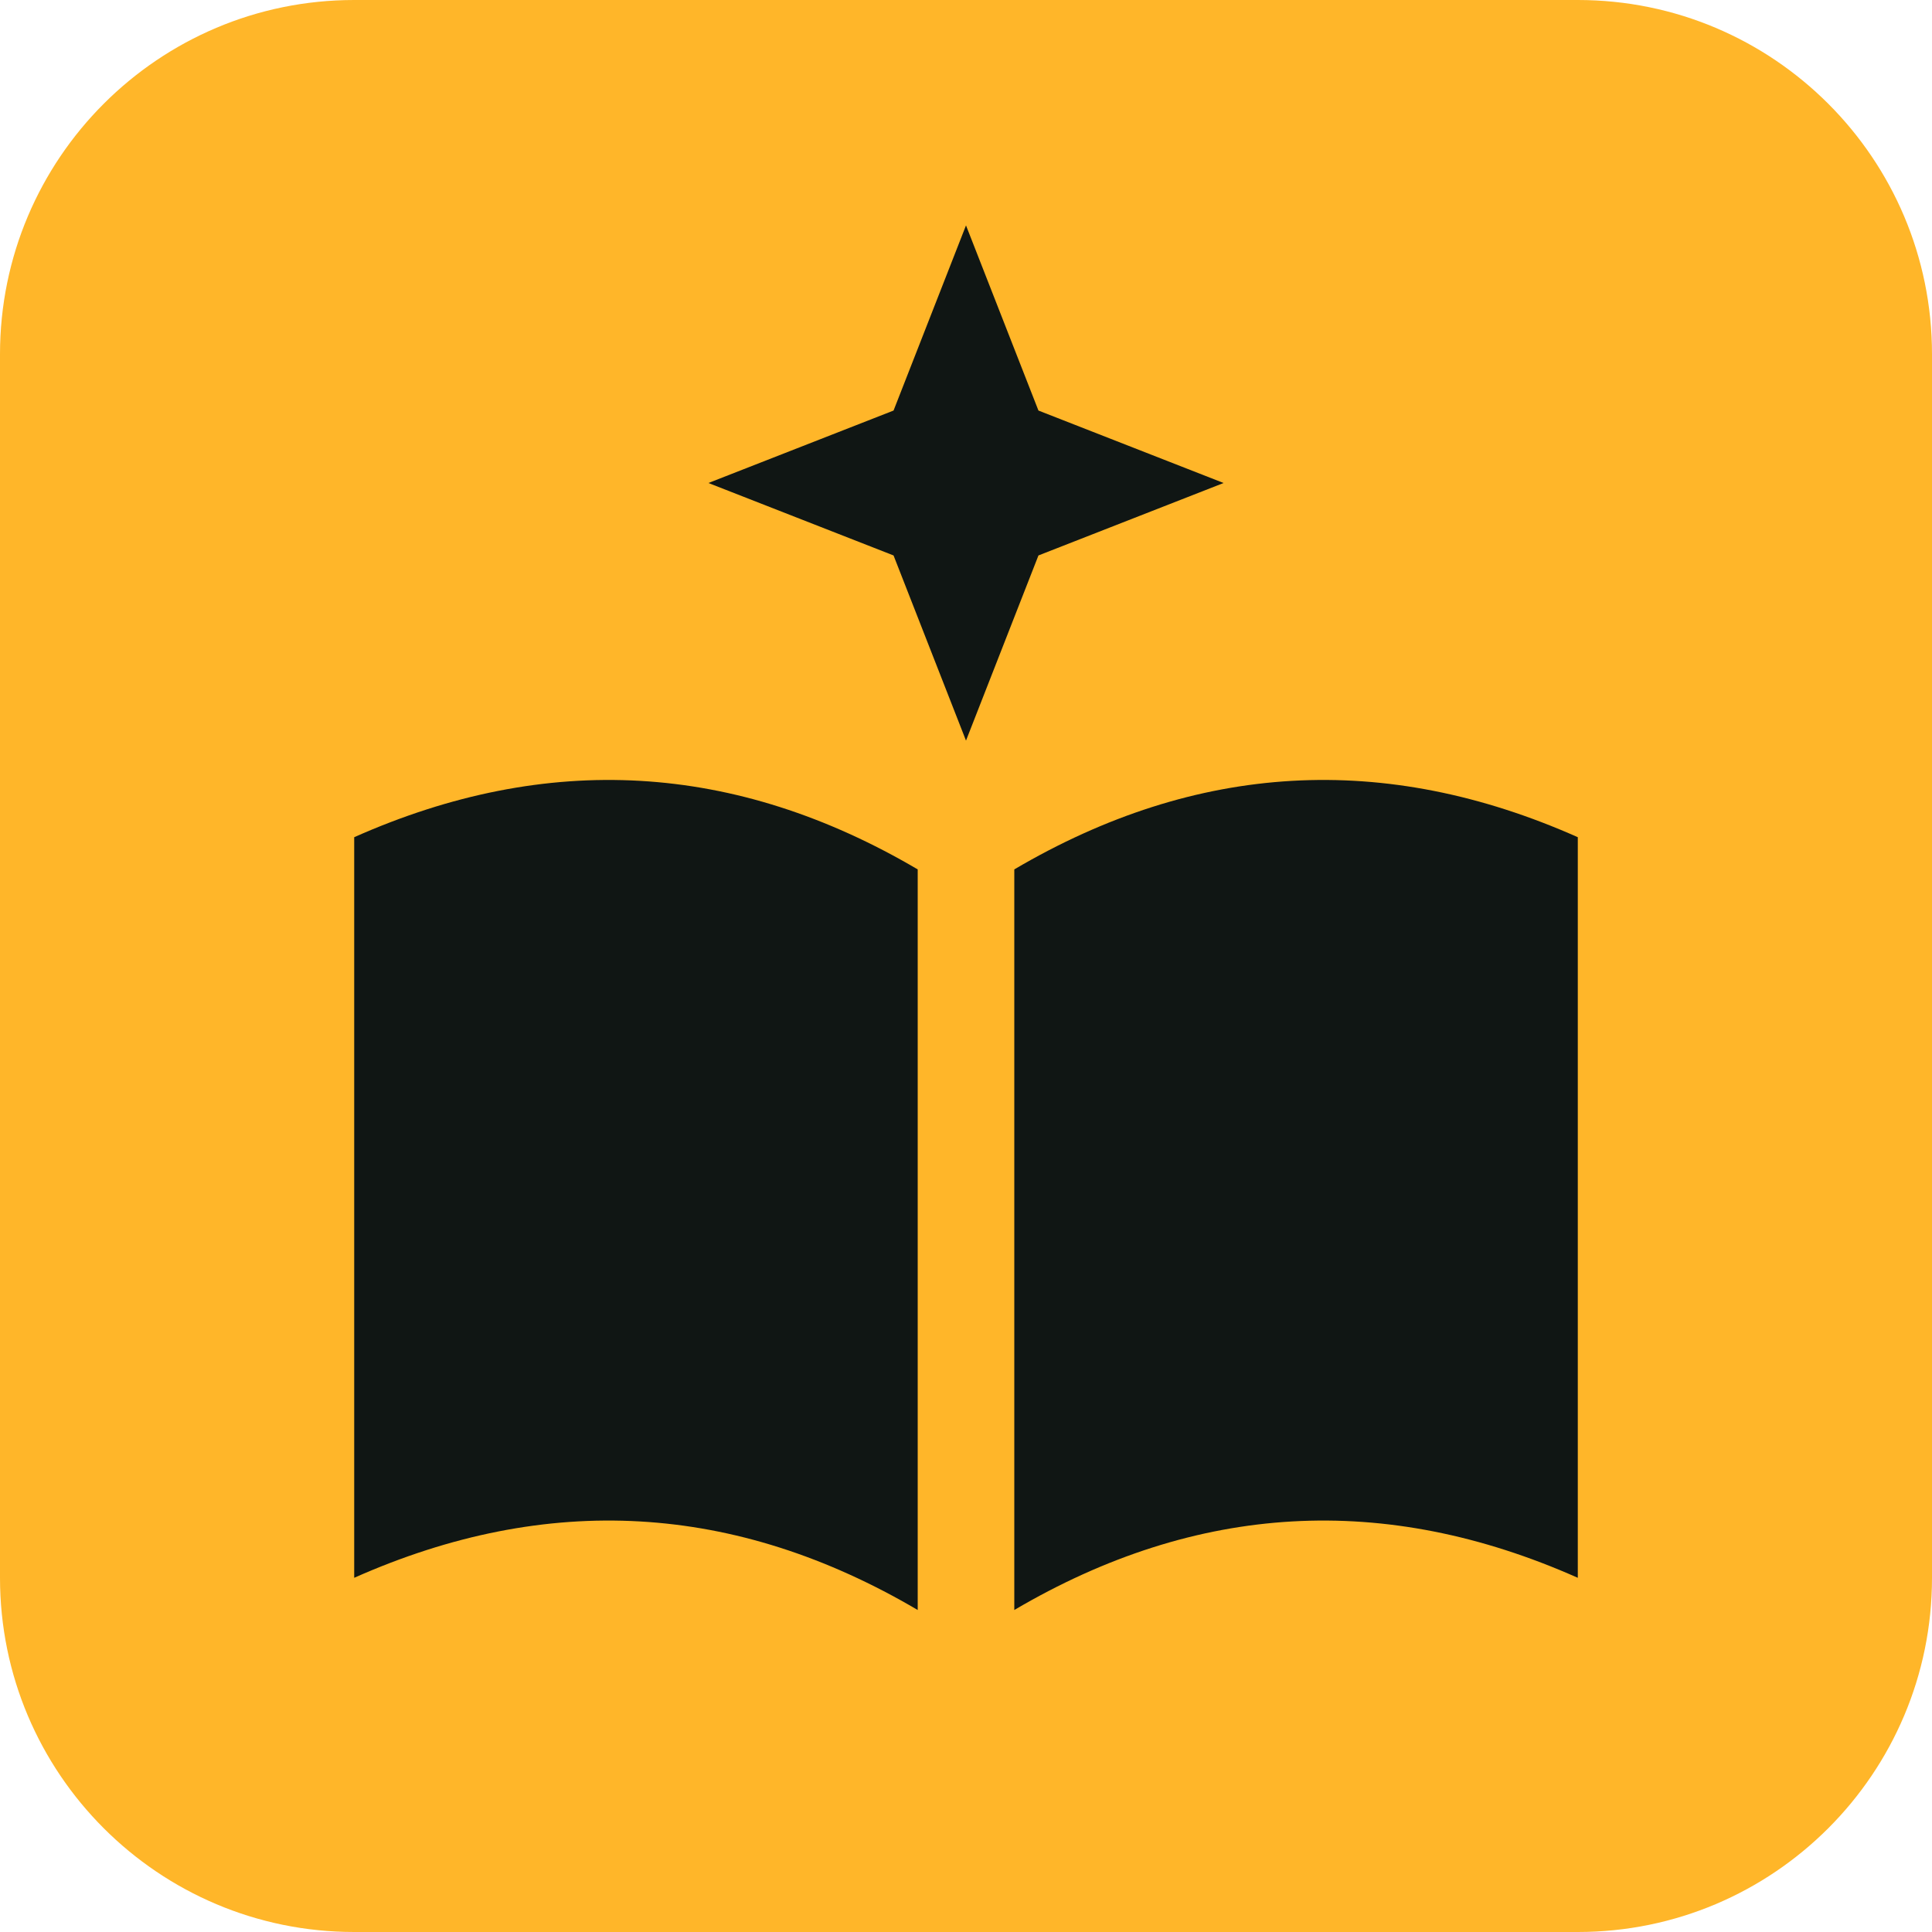
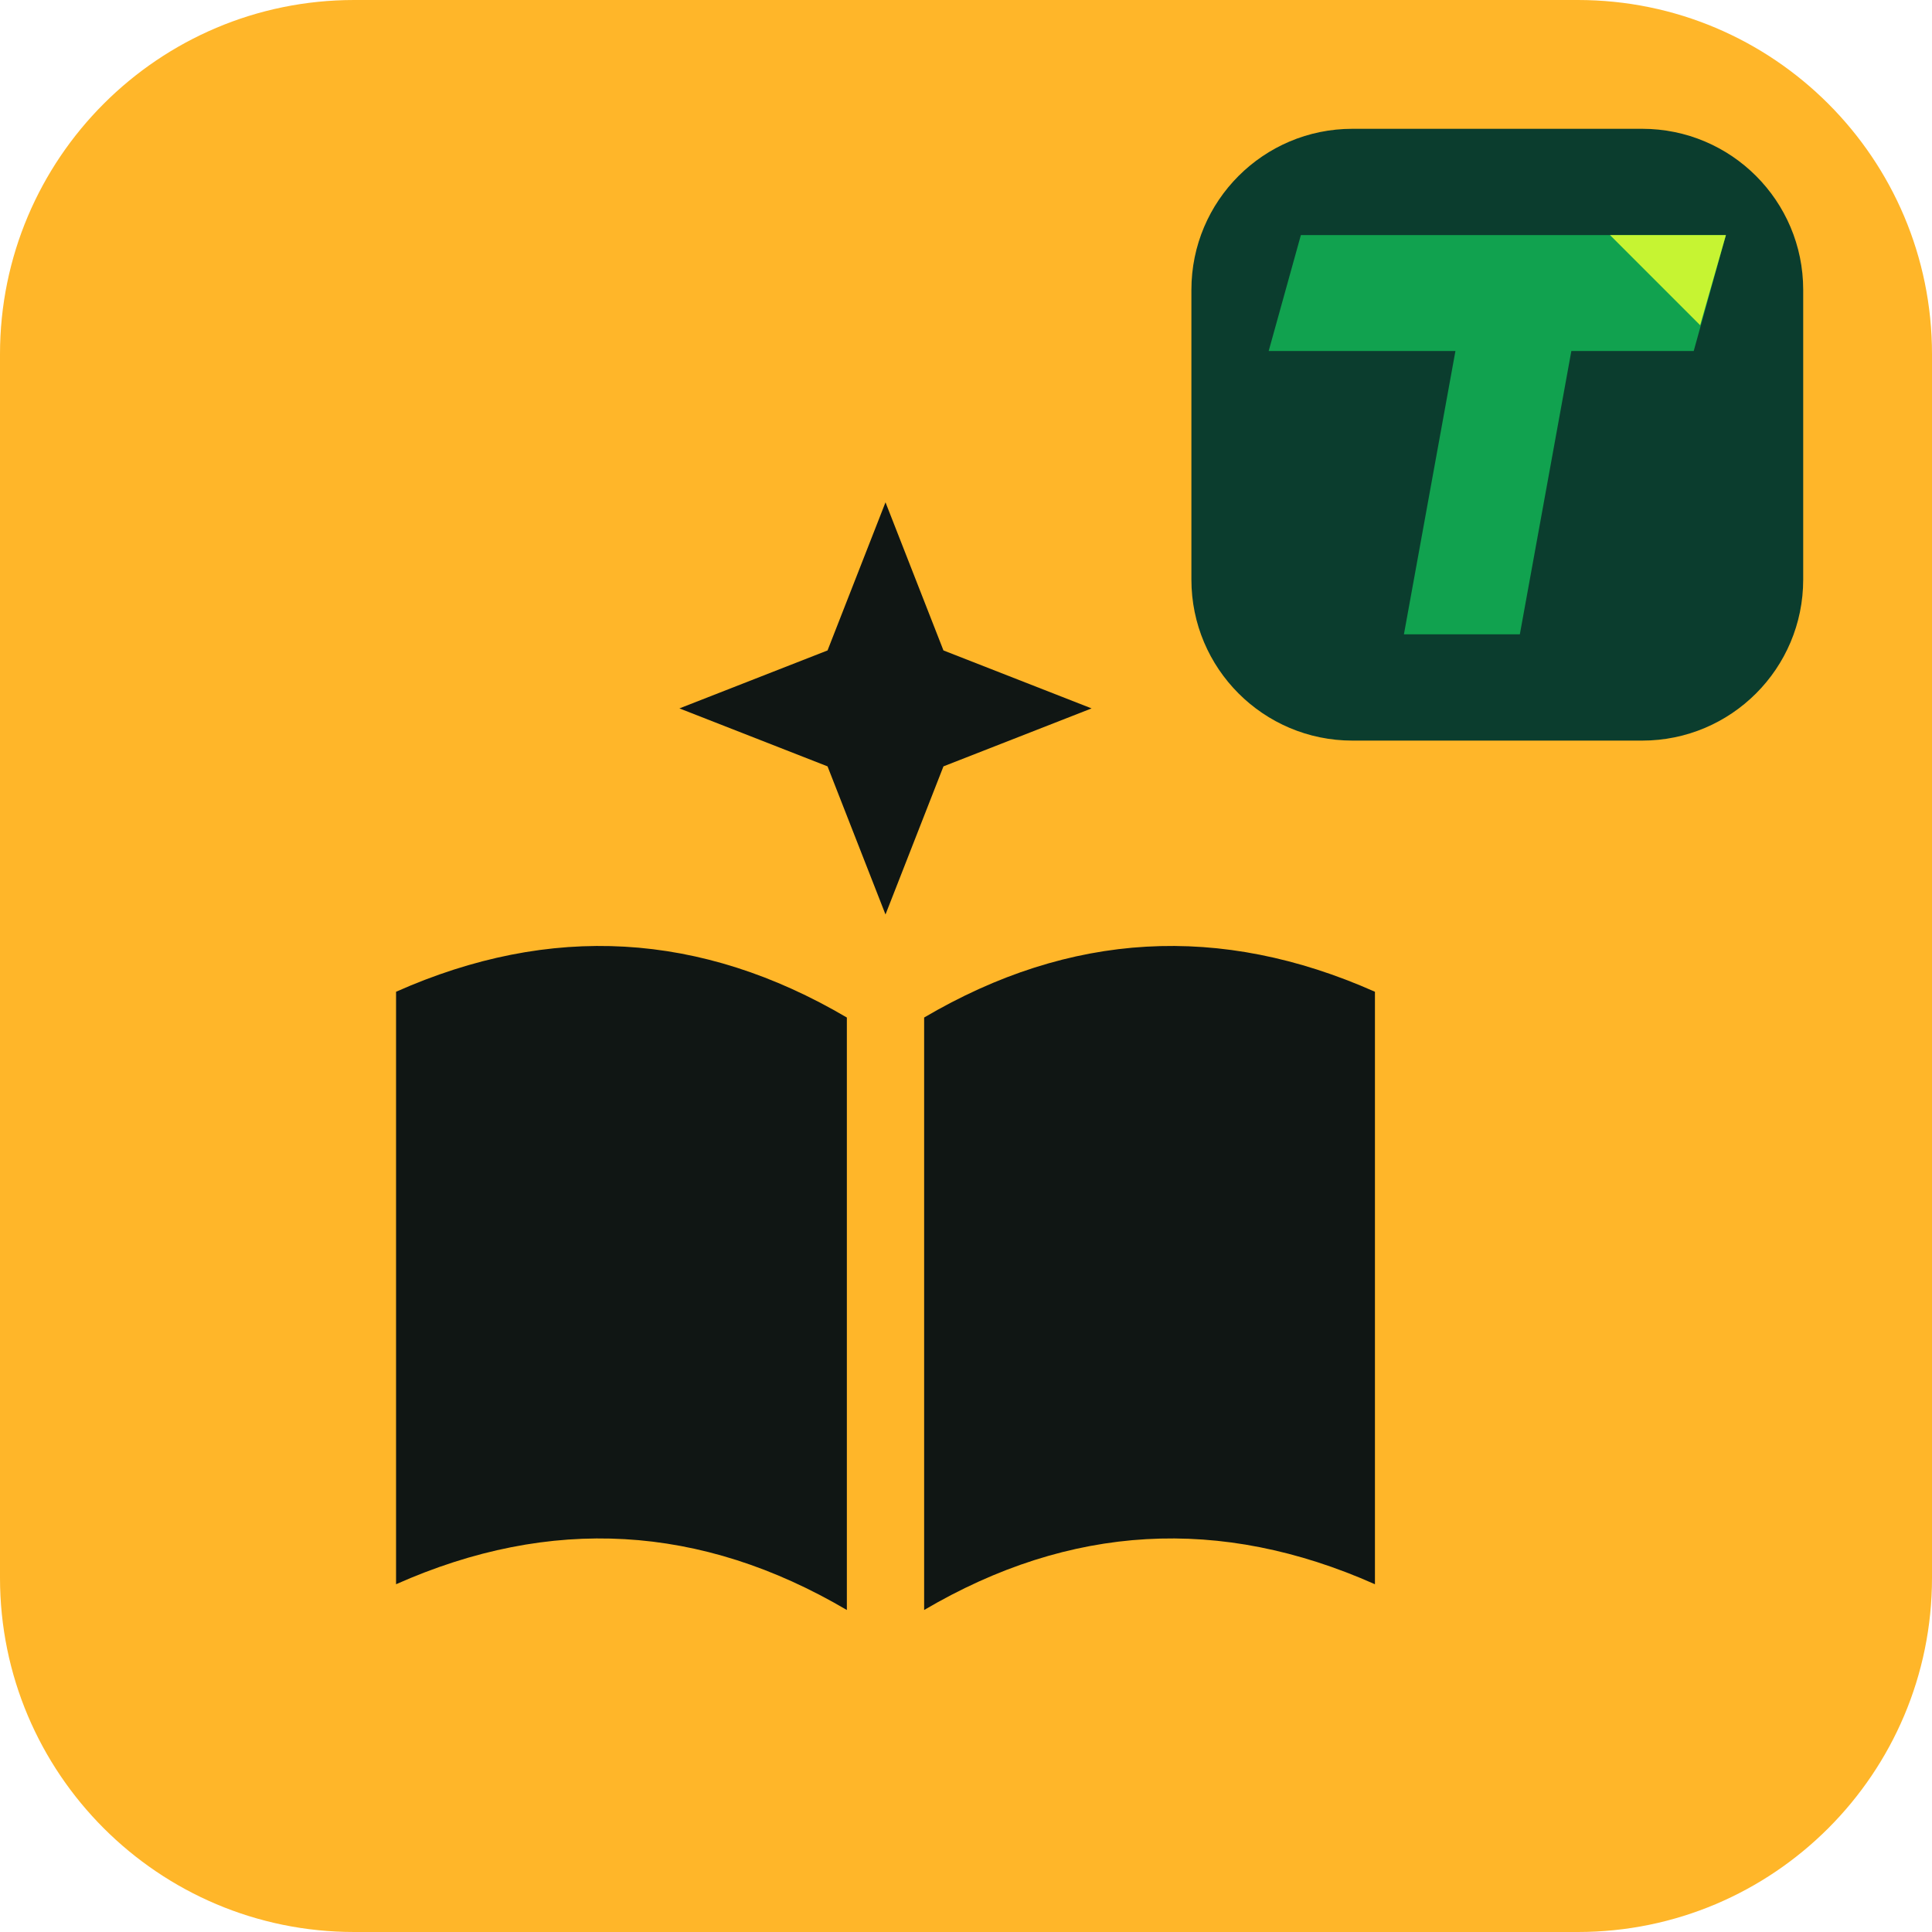
<svg xmlns="http://www.w3.org/2000/svg" viewBox="0 0 120 120">
  <rect width="120" height="120" rx="22" fill="#FFB629" />
-   <path d="M22 52Q40 44 57 54V100Q40 90 22 98Z" fill="#101614" />
-   <path d="M98 52Q80 44 63 54V100Q80 90 98 98Z" fill="#101614" />
-   <path d="M60 14L64.5 25.5L76 30L64.5 34.5L60 46L55.5 34.5L44 30L55.5 25.5Z" fill="#101614" />
+   <g transform="translate(55 68) scale(0.8) translate(-60 -60)">
+     <path d="M22 52Q40 44 57 54V100Q40 90 22 98Z" fill="#101614" />
+     <path d="M98 52Q80 44 63 54V100Q80 90 98 98Z" fill="#101614" />
+     <path d="M60 14L64.5 25.5L76 30L64.5 34.5L60 46L55.5 34.5L44 30L55.5 25.5Z" fill="#101614" />
+   </g>
+   <rect x="74" y="8" width="38" height="38" rx="10" fill="#0B3D2E" />
+   <g transform="translate(93 27) scale(.4) translate(-60.5 -63)">
+     <path d="M30 32h66l-5 18H72l-8 44H46l8-44H25z" fill="#11A24F" />
+     <path d="M78 32h18l-4 14z" fill="#C6F432" />
+   </g>
</svg>
